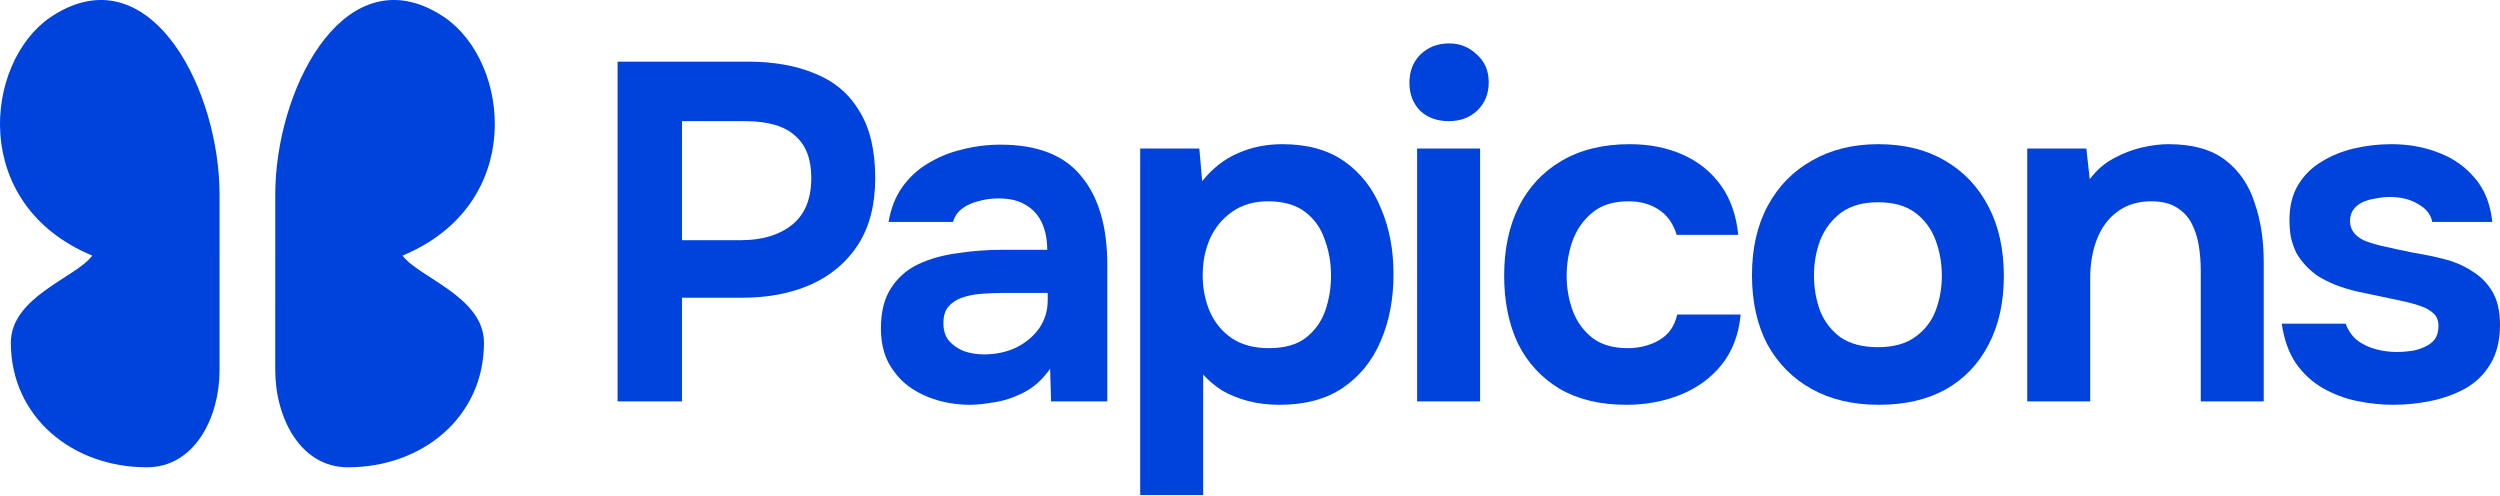
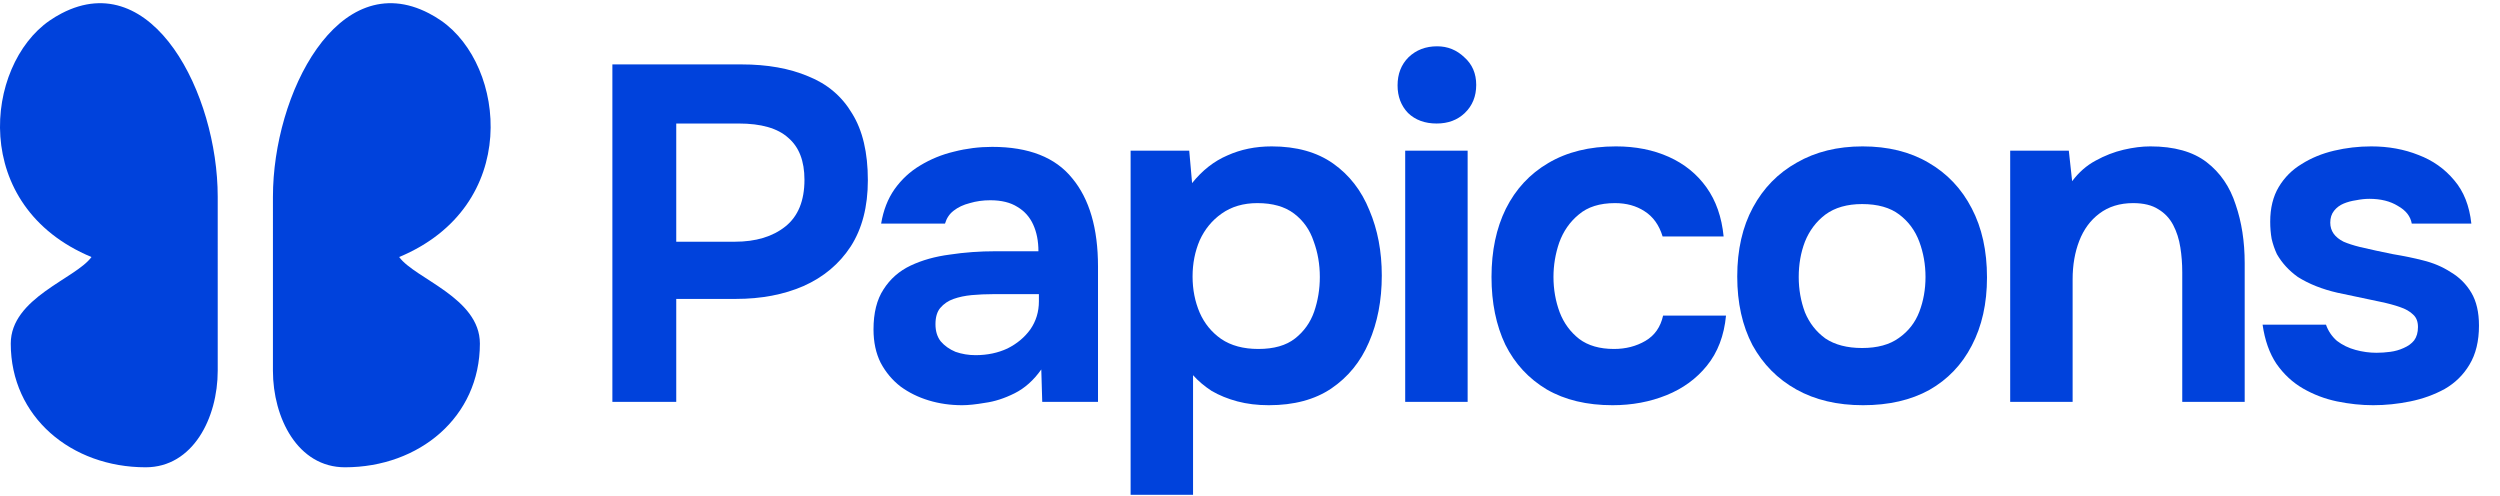
- <svg width="1202" height="238" viewBox="0 0 1202 238">
-   <path d="M24.036 8.434C25.921 7.134 27.868 5.966 29.87 4.926C74.052 -18.026 105.562 43.934 105.565 93.66L105.571 177.904C105.572 200.786 93.548 224.675 70.63 224.676C34.584 224.673 5.217 200.309 5.217 164.793C5.217 142.606 36.663 133.438 44.36 122.885C-14.854 98.257 -7.478 30.177 24.036 8.434Z" fill="#0042DC" />
-   <path d="M213.871 8.434C211.986 7.134 210.039 5.966 208.037 4.926C163.855 -18.026 132.345 43.934 132.342 93.66L132.336 177.904C132.335 200.786 144.359 224.675 167.277 224.676C203.323 224.673 232.69 200.309 232.69 164.793C232.69 142.606 201.245 133.438 193.547 122.885C252.761 98.257 245.385 30.177 213.871 8.434Z" fill="#0042DC" />
-   <path d="M1150.69 194.62C1144.99 194.62 1139.14 194.004 1133.13 192.774C1127.27 191.543 1121.8 189.466 1116.72 186.544C1111.64 183.621 1107.32 179.621 1103.78 174.545C1100.39 169.468 1098.15 163.161 1097.08 155.623H1127.81C1128.89 158.7 1130.66 161.315 1133.13 163.469C1135.75 165.469 1138.75 166.93 1142.14 167.853C1145.53 168.776 1148.92 169.238 1152.31 169.238C1154.47 169.238 1156.7 169.084 1159.01 168.776C1161.32 168.468 1163.48 167.853 1165.48 166.93C1167.64 166.007 1169.34 164.776 1170.57 163.238C1171.8 161.546 1172.42 159.392 1172.42 156.777C1172.42 154.162 1171.65 152.162 1170.11 150.778C1168.57 149.239 1166.41 148.009 1163.64 147.086C1161.02 146.163 1157.86 145.317 1154.16 144.548C1147.69 143.163 1140.76 141.702 1133.36 140.163C1125.96 138.471 1119.57 135.933 1114.18 132.549C1112.02 131.011 1110.1 129.318 1108.4 127.472C1106.71 125.626 1105.24 123.627 1104.01 121.473C1102.93 119.166 1102.08 116.704 1101.47 114.089C1101.01 111.474 1100.77 108.705 1100.77 105.782C1100.77 99.168 1102.16 93.553 1104.93 88.938C1107.71 84.323 1111.4 80.631 1116.03 77.862C1120.65 74.939 1125.89 72.785 1131.74 71.401C1137.6 70.016 1143.61 69.324 1149.77 69.324C1158.09 69.324 1165.72 70.709 1172.65 73.478C1179.58 76.093 1185.36 80.169 1189.98 85.707C1194.6 91.091 1197.38 98.091 1198.3 106.705H1169.41C1168.8 103.167 1166.56 100.321 1162.71 98.168C1159.01 95.86 1154.39 94.706 1148.84 94.706C1146.84 94.706 1144.68 94.937 1142.37 95.399C1140.22 95.706 1138.21 96.245 1136.36 97.014C1134.52 97.783 1132.98 98.937 1131.74 100.475C1130.51 102.013 1129.89 103.936 1129.89 106.244C1129.89 108.244 1130.43 110.013 1131.51 111.551C1132.59 113.089 1134.21 114.397 1136.36 115.474C1138.52 116.397 1141.14 117.243 1144.22 118.012C1149.46 119.242 1154.78 120.396 1160.17 121.473C1165.72 122.396 1170.57 123.396 1174.73 124.473C1179.81 125.703 1184.36 127.626 1188.36 130.241C1192.52 132.703 1195.84 136.01 1198.3 140.163C1200.77 144.317 1202 149.624 1202 156.085C1202 163.623 1200.46 169.93 1197.38 175.006C1194.45 179.929 1190.44 183.851 1185.36 186.774C1180.28 189.543 1174.73 191.543 1168.72 192.774C1162.71 194.004 1156.7 194.62 1150.69 194.62Z" fill="#0042DC" />
-   <path d="M974.695 193.004V71.401H1003.12L1004.74 86.169C1007.97 81.862 1011.75 78.554 1016.06 76.247C1020.53 73.785 1025.08 72.016 1029.7 70.939C1034.32 69.863 1038.63 69.324 1042.64 69.324C1054.2 69.324 1063.29 71.862 1069.91 76.939C1076.54 82.015 1081.24 88.861 1084.01 97.475C1086.94 105.936 1088.4 115.397 1088.4 125.857V193.004H1058.13V130.241C1058.13 126.088 1057.82 122.088 1057.2 118.243C1056.58 114.243 1055.43 110.628 1053.73 107.397C1052.04 104.167 1049.65 101.629 1046.57 99.783C1043.49 97.783 1039.41 96.783 1034.32 96.783C1027.85 96.783 1022.38 98.475 1017.91 101.86C1013.6 105.09 1010.36 109.474 1008.21 115.012C1006.05 120.55 1004.97 126.78 1004.97 133.703V193.004H974.695Z" fill="#0042DC" />
-   <path d="M903.361 194.62C890.881 194.62 880.096 192.081 871.006 187.005C861.915 181.929 854.828 174.775 849.744 165.546C844.813 156.162 842.348 145.086 842.348 132.318C842.348 119.396 844.89 108.244 849.975 98.86C855.059 89.476 862.146 82.246 871.237 77.17C880.327 71.939 890.958 69.324 903.13 69.324C915.456 69.324 926.087 71.939 935.023 77.17C944.113 82.4 951.124 89.784 956.054 99.321C960.984 108.705 963.45 119.858 963.45 132.78C963.45 145.394 960.984 156.393 956.054 165.776C951.278 175.006 944.421 182.159 935.485 187.236C926.549 192.158 915.841 194.62 903.361 194.62ZM902.899 166.93C910.294 166.93 916.226 165.315 920.694 162.084C925.316 158.854 928.629 154.624 930.632 149.393C932.635 144.163 933.636 138.548 933.636 132.549C933.636 126.549 932.635 120.858 930.632 115.474C928.629 110.089 925.393 105.705 920.925 102.321C916.457 98.937 910.448 97.245 902.899 97.245C895.657 97.245 889.726 98.937 885.103 102.321C880.635 105.705 877.323 110.089 875.166 115.474C873.163 120.704 872.161 126.396 872.161 132.549C872.161 138.548 873.163 144.24 875.166 149.624C877.323 154.854 880.635 159.085 885.103 162.315C889.726 165.392 895.657 166.93 902.899 166.93Z" fill="#0042DC" />
-   <path d="M781.902 194.62C769.422 194.62 758.791 192.081 750.009 187.005C741.227 181.775 734.525 174.545 729.902 165.315C725.434 155.931 723.2 145.009 723.2 132.549C723.2 119.935 725.511 108.936 730.133 99.552C734.91 90.014 741.766 82.631 750.702 77.4C759.793 72.016 770.732 69.324 783.52 69.324C793.072 69.324 801.623 71.016 809.173 74.401C816.723 77.785 822.808 82.708 827.431 89.168C832.053 95.629 834.826 103.552 835.751 112.935H806.169C804.474 107.397 801.546 103.321 797.386 100.706C793.38 98.091 788.604 96.783 783.058 96.783C775.662 96.783 769.807 98.629 765.493 102.321C761.179 105.859 758.021 110.397 756.018 115.935C754.169 121.319 753.244 126.857 753.244 132.549C753.244 138.548 754.246 144.24 756.249 149.624C758.252 154.854 761.41 159.162 765.724 162.546C770.038 165.776 775.662 167.392 782.595 167.392C788.296 167.392 793.381 166.084 797.849 163.469C802.317 160.854 805.167 156.777 806.4 151.239H836.906C835.982 160.931 832.9 169.007 827.662 175.468C822.577 181.775 816.029 186.544 808.017 189.774C800.006 193.004 791.301 194.62 781.902 194.62Z" fill="#0042DC" />
-   <path d="M681.348 193.004V71.401H711.623V193.004H681.348ZM696.601 58.248C690.9 58.248 686.278 56.556 682.734 53.172C679.345 49.634 677.65 45.173 677.65 39.789C677.65 34.251 679.422 29.713 682.965 26.175C686.663 22.637 691.285 20.867 696.832 20.867C701.916 20.867 706.307 22.637 710.005 26.175C713.857 29.559 715.783 34.02 715.783 39.558C715.783 45.096 713.934 49.634 710.236 53.172C706.693 56.556 702.147 58.248 696.601 58.248Z" fill="#0042DC" />
-   <path d="M548.207 238V71.401H576.633L578.02 87.092C582.95 80.939 588.651 76.477 595.122 73.708C601.593 70.786 608.757 69.324 616.615 69.324C628.633 69.324 638.571 72.093 646.428 77.631C654.286 83.169 660.141 90.707 663.993 100.244C667.999 109.628 670.002 120.165 670.002 131.857C670.002 143.855 667.922 154.624 663.762 164.161C659.756 173.545 653.67 181.006 645.504 186.544C637.492 191.928 627.4 194.62 615.229 194.62C609.682 194.62 604.597 194.004 599.975 192.774C595.353 191.543 591.193 189.851 587.495 187.697C583.952 185.39 580.947 182.852 578.482 180.083V238H548.207ZM610.144 167.392C617.694 167.392 623.626 165.699 627.94 162.315C632.254 158.931 635.335 154.624 637.184 149.393C639.033 144.009 639.957 138.394 639.957 132.549C639.957 126.396 638.956 120.627 636.953 115.243C635.104 109.705 631.945 105.244 627.477 101.86C623.009 98.475 617.077 96.783 609.682 96.783C602.903 96.783 597.125 98.475 592.349 101.86C587.726 105.09 584.183 109.397 581.718 114.781C579.406 120.165 578.251 126.011 578.251 132.318C578.251 138.625 579.406 144.471 581.718 149.855C584.029 155.085 587.495 159.315 592.118 162.546C596.894 165.776 602.903 167.392 610.144 167.392Z" fill="#0042DC" />
-   <path d="M466.531 194.62C460.83 194.62 455.438 193.85 450.353 192.312C445.269 190.774 440.724 188.543 436.718 185.621C432.712 182.544 429.476 178.698 427.011 174.083C424.7 169.468 423.545 164.084 423.545 157.931C423.545 149.932 425.162 143.471 428.398 138.548C431.633 133.472 436.025 129.626 441.571 127.011C447.118 124.396 453.435 122.627 460.522 121.704C467.61 120.627 475.005 120.089 482.709 120.089H503.509C503.509 115.166 502.661 110.859 500.966 107.167C499.272 103.475 496.729 100.629 493.34 98.629C489.95 96.475 485.559 95.399 480.166 95.399C476.623 95.399 473.31 95.86 470.229 96.783C467.147 97.552 464.528 98.783 462.371 100.475C460.368 102.013 458.981 104.09 458.211 106.705H427.242C428.321 100.244 430.478 94.706 433.713 90.091C437.103 85.323 441.263 81.477 446.193 78.554C451.278 75.478 456.747 73.247 462.602 71.862C468.611 70.324 474.774 69.555 481.091 69.555C498.809 69.555 511.752 74.631 519.917 84.784C528.237 94.783 532.397 109.013 532.397 127.472V193.004H505.357L504.895 177.314C501.197 182.544 496.883 186.39 491.953 188.851C487.023 191.312 482.246 192.851 477.624 193.466C473.156 194.235 469.458 194.62 466.531 194.62ZM473.002 170.391C478.703 170.391 483.864 169.314 488.486 167.161C493.109 164.853 496.806 161.777 499.58 157.931C502.353 153.931 503.74 149.393 503.74 144.317V140.856H481.553C478.01 140.856 474.543 141.01 471.153 141.317C467.918 141.625 464.99 142.24 462.371 143.163C459.752 144.086 457.595 145.548 455.9 147.547C454.359 149.393 453.589 152.008 453.589 155.393C453.589 158.777 454.436 161.546 456.131 163.7C457.98 165.853 460.368 167.545 463.295 168.776C466.377 169.853 469.613 170.391 473.002 170.391Z" fill="#0042DC" />
-   <path d="M296.929 193.004V29.636H359.56C372.04 29.636 382.825 31.559 391.915 35.404C401.159 39.096 408.247 45.096 413.177 53.403C418.262 61.556 420.804 72.324 420.804 85.707C420.804 98.475 418.03 109.167 412.484 117.781C406.937 126.242 399.311 132.626 389.604 136.933C380.051 141.086 369.112 143.163 356.786 143.163H327.898V193.004H296.929ZM327.898 115.474H356.324C366.493 115.474 374.659 113.012 380.822 108.09C386.985 103.167 390.066 95.629 390.066 85.477C390.066 76.4 387.447 69.632 382.208 65.171C377.124 60.556 369.112 58.248 358.173 58.248H327.898V115.474Z" fill="#0042DC" />
+ <svg xmlns="http://www.w3.org/2000/svg" width="535" height="106" viewBox="0 0 535 106" fill="#0042DC">
+   <path d="M10.608 4.412C11.44 3.837 12.3 3.321 13.183 2.861C32.683 -7.284 46.59 20.104 46.591 42.085L46.593 79.325C46.594 89.44 41.287 100 31.173 100V100C15.264 99.999 2.303 89.229 2.303 73.529C2.303 63.722 16.181 59.669 19.578 55.004C-6.556 44.118 -3.3 14.023 10.608 4.412Z" />
+   <path d="M94.392 4.412C93.56 3.837 92.701 3.321 91.817 2.861C72.317 -7.284 58.41 20.104 58.409 42.085L58.407 79.325C58.406 89.44 63.713 100 73.827 100V100C89.736 99.999 102.697 89.229 102.697 73.529C102.697 63.722 88.819 59.669 85.422 55.004C111.556 44.118 108.3 14.023 94.392 4.412Z" />
+   <path d="M507.857 86.714C505.341 86.714 502.757 86.442 500.105 85.898C497.521 85.354 495.107 84.436 492.863 83.144C490.619 81.852 488.715 80.084 487.151 77.84C485.655 75.596 484.669 72.808 484.193 69.476H497.759C498.235 70.836 499.017 71.992 500.105 72.944C501.261 73.828 502.587 74.474 504.083 74.882C505.579 75.29 507.075 75.494 508.571 75.494C509.523 75.494 510.509 75.426 511.529 75.29C512.549 75.154 513.501 74.882 514.385 74.474C515.337 74.066 516.085 73.522 516.629 72.842C517.173 72.094 517.445 71.142 517.445 69.986C517.445 68.83 517.105 67.946 516.425 67.334C515.745 66.654 514.793 66.11 513.569 65.702C512.413 65.294 511.019 64.92 509.387 64.58C506.531 63.968 503.471 63.322 500.207 62.642C496.943 61.894 494.121 60.772 491.741 59.276C490.789 58.596 489.939 57.848 489.191 57.032C488.443 56.216 487.797 55.332 487.253 54.38C486.777 53.36 486.403 52.272 486.131 51.116C485.927 49.96 485.825 48.736 485.825 47.444C485.825 44.52 486.437 42.038 487.661 39.998C488.885 37.958 490.517 36.326 492.557 35.102C494.597 33.81 496.909 32.858 499.493 32.246C502.077 31.634 504.729 31.328 507.449 31.328C511.121 31.328 514.487 31.94 517.547 33.164C520.607 34.32 523.157 36.122 525.197 38.57C527.237 40.95 528.461 44.044 528.869 47.852H516.119C515.847 46.288 514.861 45.03 513.161 44.078C511.529 43.058 509.489 42.548 507.041 42.548C506.157 42.548 505.205 42.65 504.185 42.854C503.233 42.99 502.349 43.228 501.533 43.568C500.717 43.908 500.037 44.418 499.493 45.098C498.949 45.778 498.677 46.628 498.677 47.648C498.677 48.532 498.915 49.314 499.391 49.994C499.867 50.674 500.581 51.252 501.533 51.728C502.485 52.136 503.641 52.51 505.001 52.85C507.313 53.394 509.659 53.904 512.039 54.38C514.487 54.788 516.629 55.23 518.465 55.706C520.709 56.25 522.715 57.1 524.483 58.256C526.319 59.344 527.781 60.806 528.869 62.642C529.957 64.478 530.501 66.824 530.501 69.68C530.501 73.012 529.821 75.8 528.461 78.044C527.169 80.22 525.401 81.954 523.157 83.246C520.913 84.47 518.465 85.354 515.813 85.898C513.161 86.442 510.509 86.714 507.857 86.714Z" />
+   <path d="M430.18 86V32.246H442.726L443.44 38.774C444.868 36.87 446.534 35.408 448.438 34.388C450.41 33.3 452.416 32.518 454.456 32.042C456.496 31.566 458.4 31.328 460.168 31.328C465.268 31.328 469.28 32.45 472.204 34.694C475.128 36.938 477.202 39.964 478.426 43.772C479.718 47.512 480.364 51.694 480.364 56.318V86H467.002V58.256C467.002 56.42 466.866 54.652 466.594 52.952C466.322 51.184 465.812 49.586 465.064 48.158C464.316 46.73 463.262 45.608 461.902 44.792C460.542 43.908 458.74 43.466 456.496 43.466C453.64 43.466 451.226 44.214 449.254 45.71C447.35 47.138 445.922 49.076 444.97 51.524C444.018 53.972 443.542 56.726 443.542 59.786V86H430.18Z" />
+   <path d="M398.697 86.714C393.189 86.714 388.429 85.592 384.417 83.348C380.405 81.104 377.277 77.942 375.033 73.862C372.857 69.714 371.769 64.818 371.769 59.174C371.769 53.462 372.891 48.532 375.135 44.384C377.379 40.236 380.507 37.04 384.519 34.796C388.531 32.484 393.223 31.328 398.595 31.328C404.035 31.328 408.727 32.484 412.671 34.796C416.683 37.108 419.777 40.372 421.953 44.588C424.129 48.736 425.217 53.666 425.217 59.378C425.217 64.954 424.129 69.816 421.953 73.964C419.845 78.044 416.819 81.206 412.875 83.45C408.931 85.626 404.205 86.714 398.697 86.714ZM398.493 74.474C401.757 74.474 404.375 73.76 406.347 72.332C408.387 70.904 409.849 69.034 410.733 66.722C411.617 64.41 412.059 61.928 412.059 59.276C412.059 56.624 411.617 54.108 410.733 51.728C409.849 49.348 408.421 47.41 406.449 45.914C404.477 44.418 401.825 43.67 398.493 43.67C395.297 43.67 392.679 44.418 390.639 45.914C388.667 47.41 387.205 49.348 386.253 51.728C385.369 54.04 384.927 56.556 384.927 59.276C384.927 61.928 385.369 64.444 386.253 66.824C387.205 69.136 388.667 71.006 390.639 72.434C392.679 73.794 395.297 74.474 398.493 74.474Z" />
+   <path d="M345.091 86.714C339.583 86.714 334.891 85.592 331.015 83.348C327.139 81.036 324.181 77.84 322.141 73.76C320.169 69.612 319.183 64.784 319.183 59.276C319.183 53.7 320.203 48.838 322.243 44.69C324.351 40.474 327.377 37.21 331.321 34.898C335.333 32.518 340.161 31.328 345.805 31.328C350.021 31.328 353.795 32.076 357.127 33.572C360.459 35.068 363.145 37.244 365.185 40.1C367.225 42.956 368.449 46.458 368.857 50.606H355.801C355.053 48.158 353.761 46.356 351.925 45.2C350.157 44.044 348.049 43.466 345.601 43.466C342.337 43.466 339.753 44.282 337.849 45.914C335.945 47.478 334.551 49.484 333.667 51.932C332.851 54.312 332.443 56.76 332.443 59.276C332.443 61.928 332.885 64.444 333.769 66.824C334.653 69.136 336.047 71.04 337.951 72.536C339.855 73.964 342.337 74.678 345.397 74.678C347.913 74.678 350.157 74.1 352.129 72.944C354.101 71.788 355.359 69.986 355.903 67.538H369.367C368.959 71.822 367.599 75.392 365.287 78.248C363.043 81.036 360.153 83.144 356.617 84.572C353.081 86 349.239 86.714 345.091 86.714Z" />
+   <path d="M300.712 86V32.246H314.074V86H300.712ZM307.444 26.432C304.928 26.432 302.888 25.684 301.324 24.188C299.828 22.624 299.08 20.652 299.08 18.272C299.08 15.824 299.862 13.818 301.426 12.254C303.058 10.69 305.098 9.908 307.546 9.908C309.79 9.908 311.728 10.69 313.36 12.254C315.06 13.75 315.91 15.722 315.91 18.17C315.91 20.618 315.094 22.624 313.462 24.188C311.898 25.684 309.892 26.432 307.444 26.432Z" />
+   <path d="M241.95 105.89V32.246H254.496L255.108 39.182C257.284 36.462 259.8 34.49 262.656 33.266C265.512 31.974 268.674 31.328 272.142 31.328C277.446 31.328 281.832 32.552 285.3 35C288.768 37.448 291.352 40.78 293.052 44.996C294.82 49.144 295.704 53.802 295.704 58.97C295.704 64.274 294.786 69.034 292.95 73.25C291.182 77.398 288.496 80.696 284.892 83.144C281.356 85.524 276.902 86.714 271.53 86.714C269.082 86.714 266.838 86.442 264.798 85.898C262.758 85.354 260.922 84.606 259.29 83.654C257.726 82.634 256.4 81.512 255.312 80.288V105.89H241.95ZM269.286 74.678C272.618 74.678 275.236 73.93 277.14 72.434C279.044 70.938 280.404 69.034 281.22 66.722C282.036 64.342 282.444 61.86 282.444 59.276C282.444 56.556 282.002 54.006 281.118 51.626C280.302 49.178 278.908 47.206 276.936 45.71C274.964 44.214 272.346 43.466 269.082 43.466C266.09 43.466 263.54 44.214 261.432 45.71C259.392 47.138 257.828 49.042 256.74 51.422C255.72 53.802 255.21 56.386 255.21 59.174C255.21 61.962 255.72 64.546 256.74 66.926C257.76 69.238 259.29 71.108 261.33 72.536C263.438 73.964 266.09 74.678 269.286 74.678Z" />
+   <path d="M205.903 86.714C203.387 86.714 201.007 86.374 198.763 85.694C196.519 85.014 194.513 84.028 192.745 82.736C190.977 81.376 189.549 79.676 188.461 77.636C187.441 75.596 186.931 73.216 186.931 70.496C186.931 66.96 187.645 64.104 189.073 61.928C190.501 59.684 192.439 57.984 194.887 56.828C197.335 55.672 200.123 54.89 203.251 54.482C206.379 54.006 209.643 53.768 213.043 53.768H222.223C222.223 51.592 221.849 49.688 221.101 48.056C220.353 46.424 219.231 45.166 217.735 44.282C216.239 43.33 214.301 42.854 211.921 42.854C210.357 42.854 208.895 43.058 207.535 43.466C206.175 43.806 205.019 44.35 204.067 45.098C203.183 45.778 202.571 46.696 202.231 47.852H188.563C189.039 44.996 189.991 42.548 191.419 40.508C192.915 38.4 194.751 36.7 196.927 35.408C199.171 34.048 201.585 33.062 204.169 32.45C206.821 31.77 209.541 31.43 212.329 31.43C220.149 31.43 225.861 33.674 229.465 38.162C233.137 42.582 234.973 48.872 234.973 57.032V86H223.039L222.835 79.064C221.203 81.376 219.299 83.076 217.123 84.164C214.947 85.252 212.839 85.932 210.799 86.204C208.827 86.544 207.195 86.714 205.903 86.714ZM208.759 76.004C211.275 76.004 213.553 75.528 215.593 74.576C217.633 73.556 219.265 72.196 220.489 70.496C221.713 68.728 222.325 66.722 222.325 64.478V62.948H212.533C210.969 62.948 209.439 63.016 207.943 63.152C206.515 63.288 205.223 63.56 204.067 63.968C202.911 64.376 201.959 65.022 201.211 65.906C200.531 66.722 200.191 67.878 200.191 69.374C200.191 70.87 200.565 72.094 201.313 73.046C202.129 73.998 203.183 74.746 204.475 75.29C205.835 75.766 207.263 76.004 208.759 76.004Z" />
+   <path d="M131.049 86V13.784H158.691C164.199 13.784 168.959 14.634 172.971 16.334C177.051 17.966 180.179 20.618 182.355 24.29C184.599 27.894 185.721 32.654 185.721 38.57C185.721 44.214 184.497 48.94 182.049 52.748C179.601 56.488 176.235 59.31 171.951 61.214C167.735 63.05 162.907 63.968 157.467 63.968H144.717V86H131.049ZM144.717 51.728H157.263C161.751 51.728 165.355 50.64 168.075 48.464C170.795 46.288 172.155 42.956 172.155 38.468C172.155 34.456 170.999 31.464 168.687 29.492C166.443 27.452 162.907 26.432 158.079 26.432H144.717V51.728Z" />
</svg>
